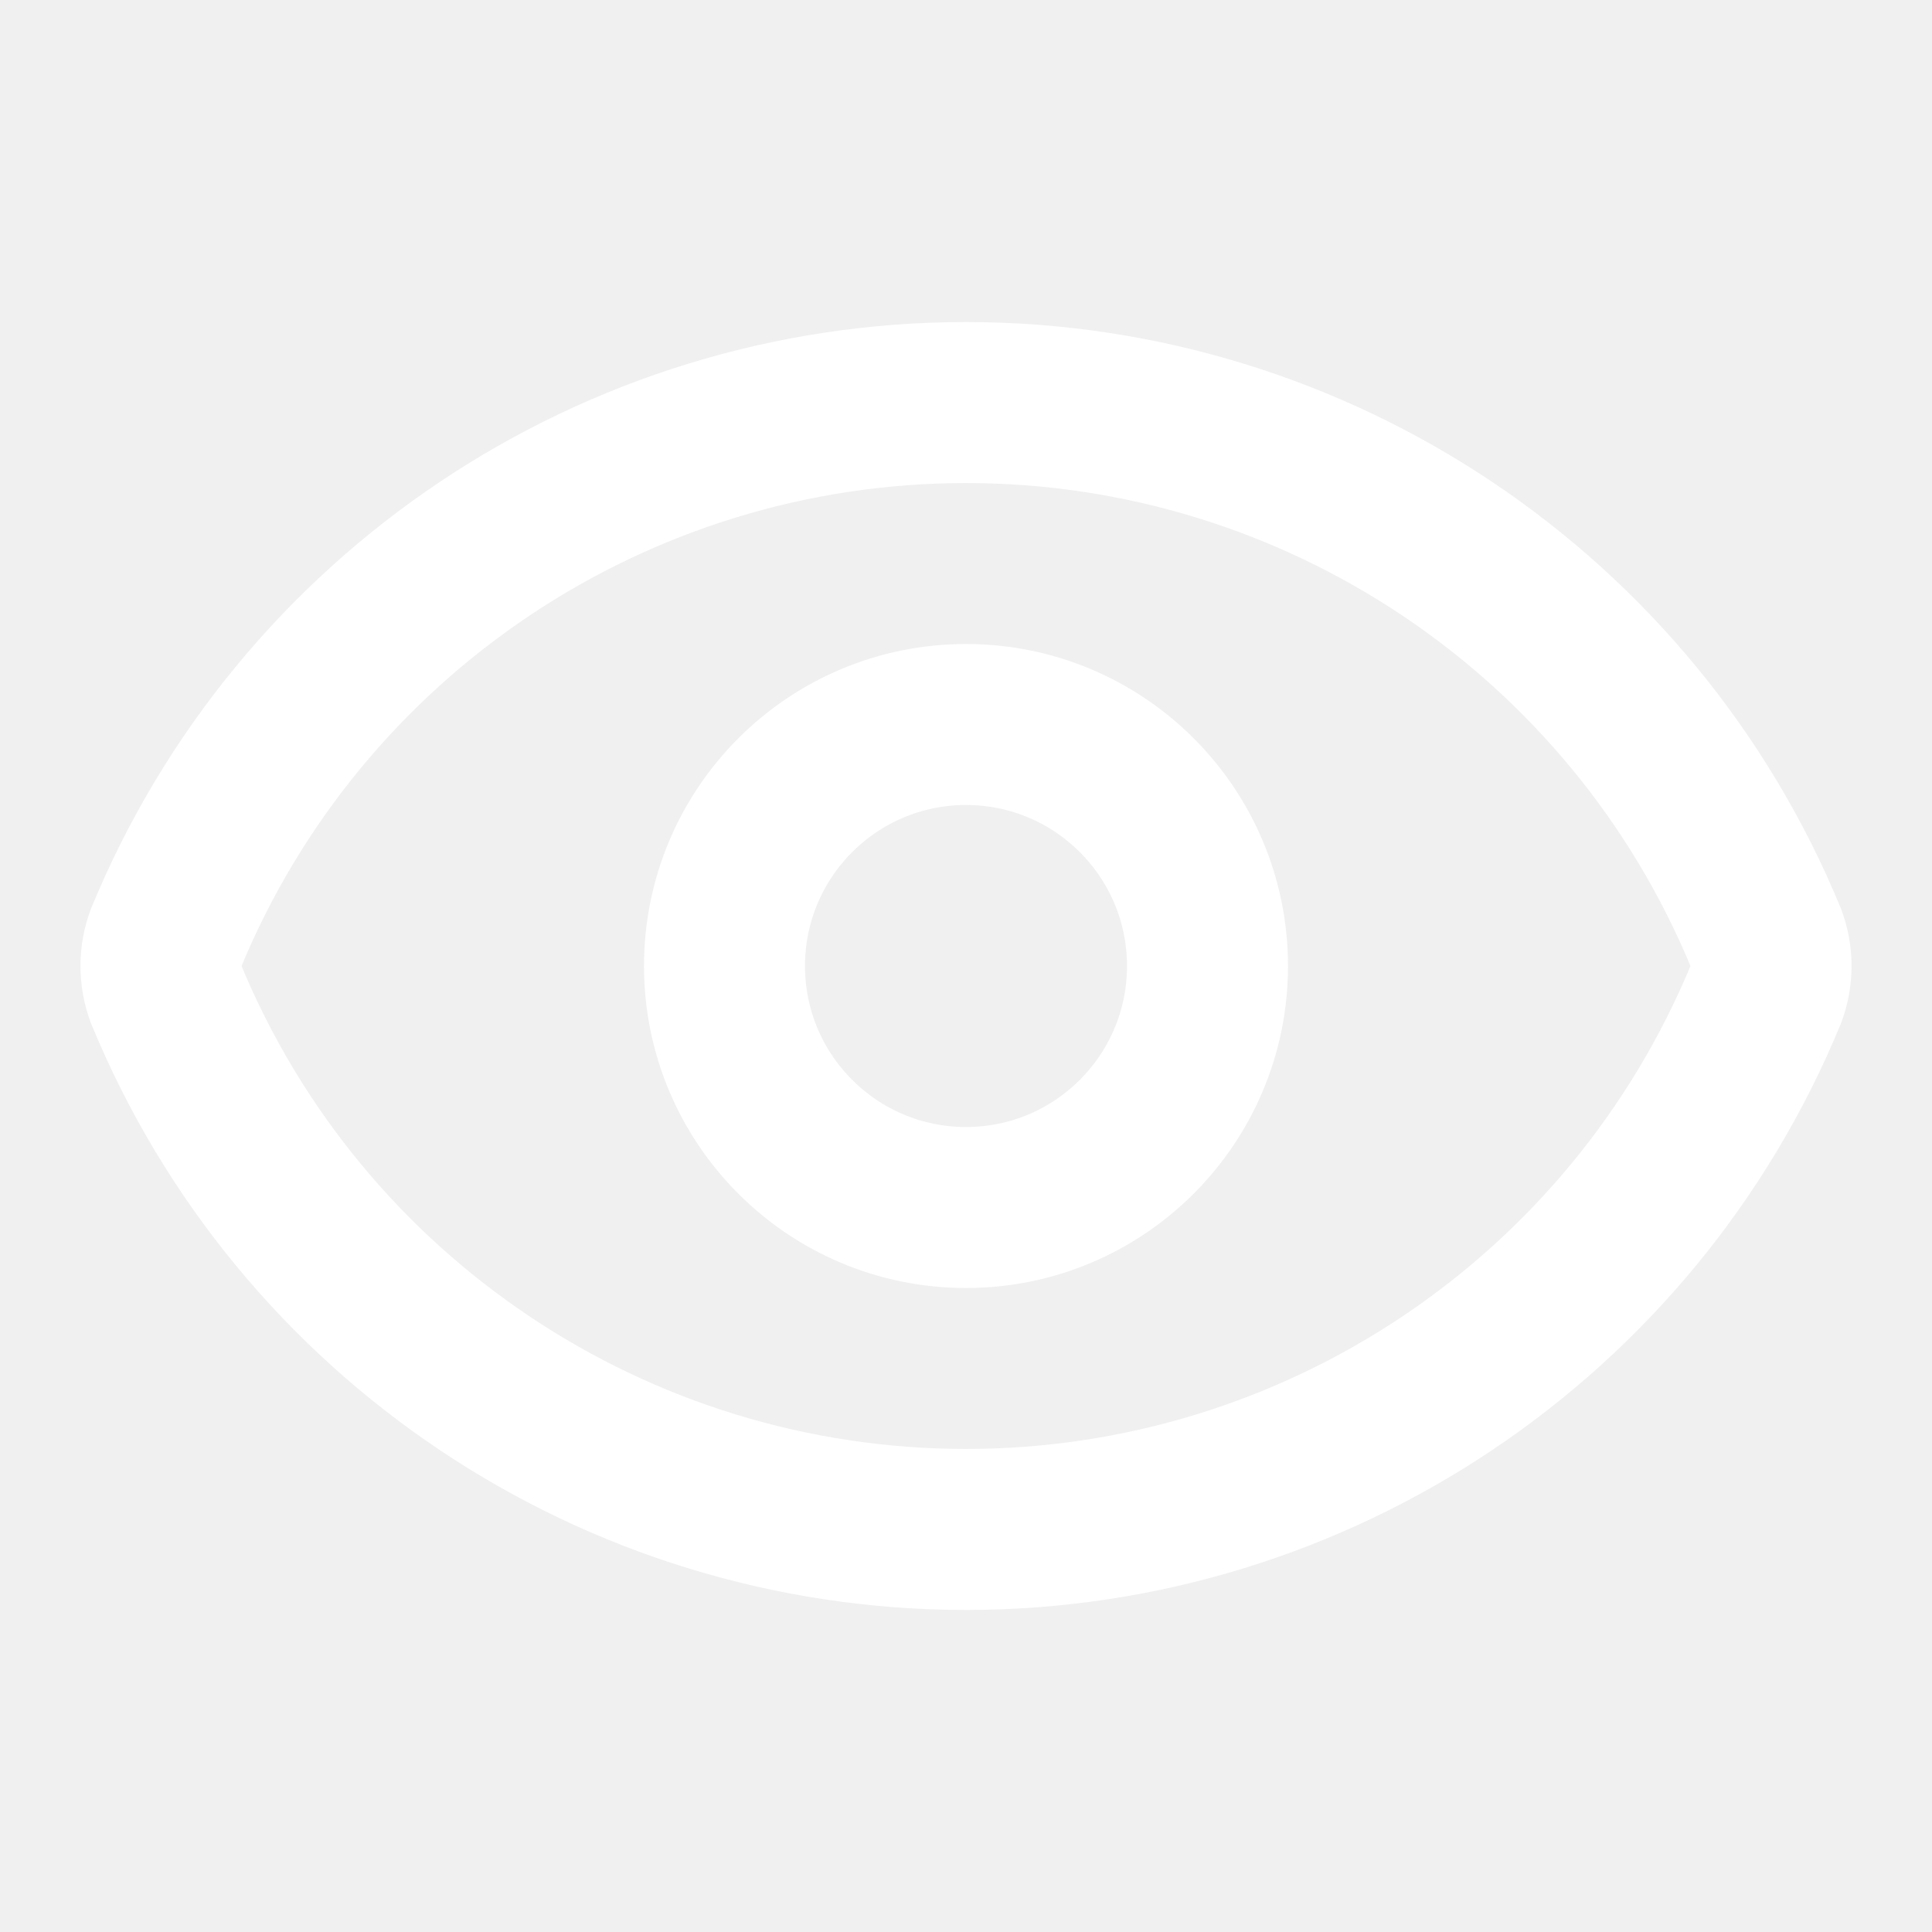
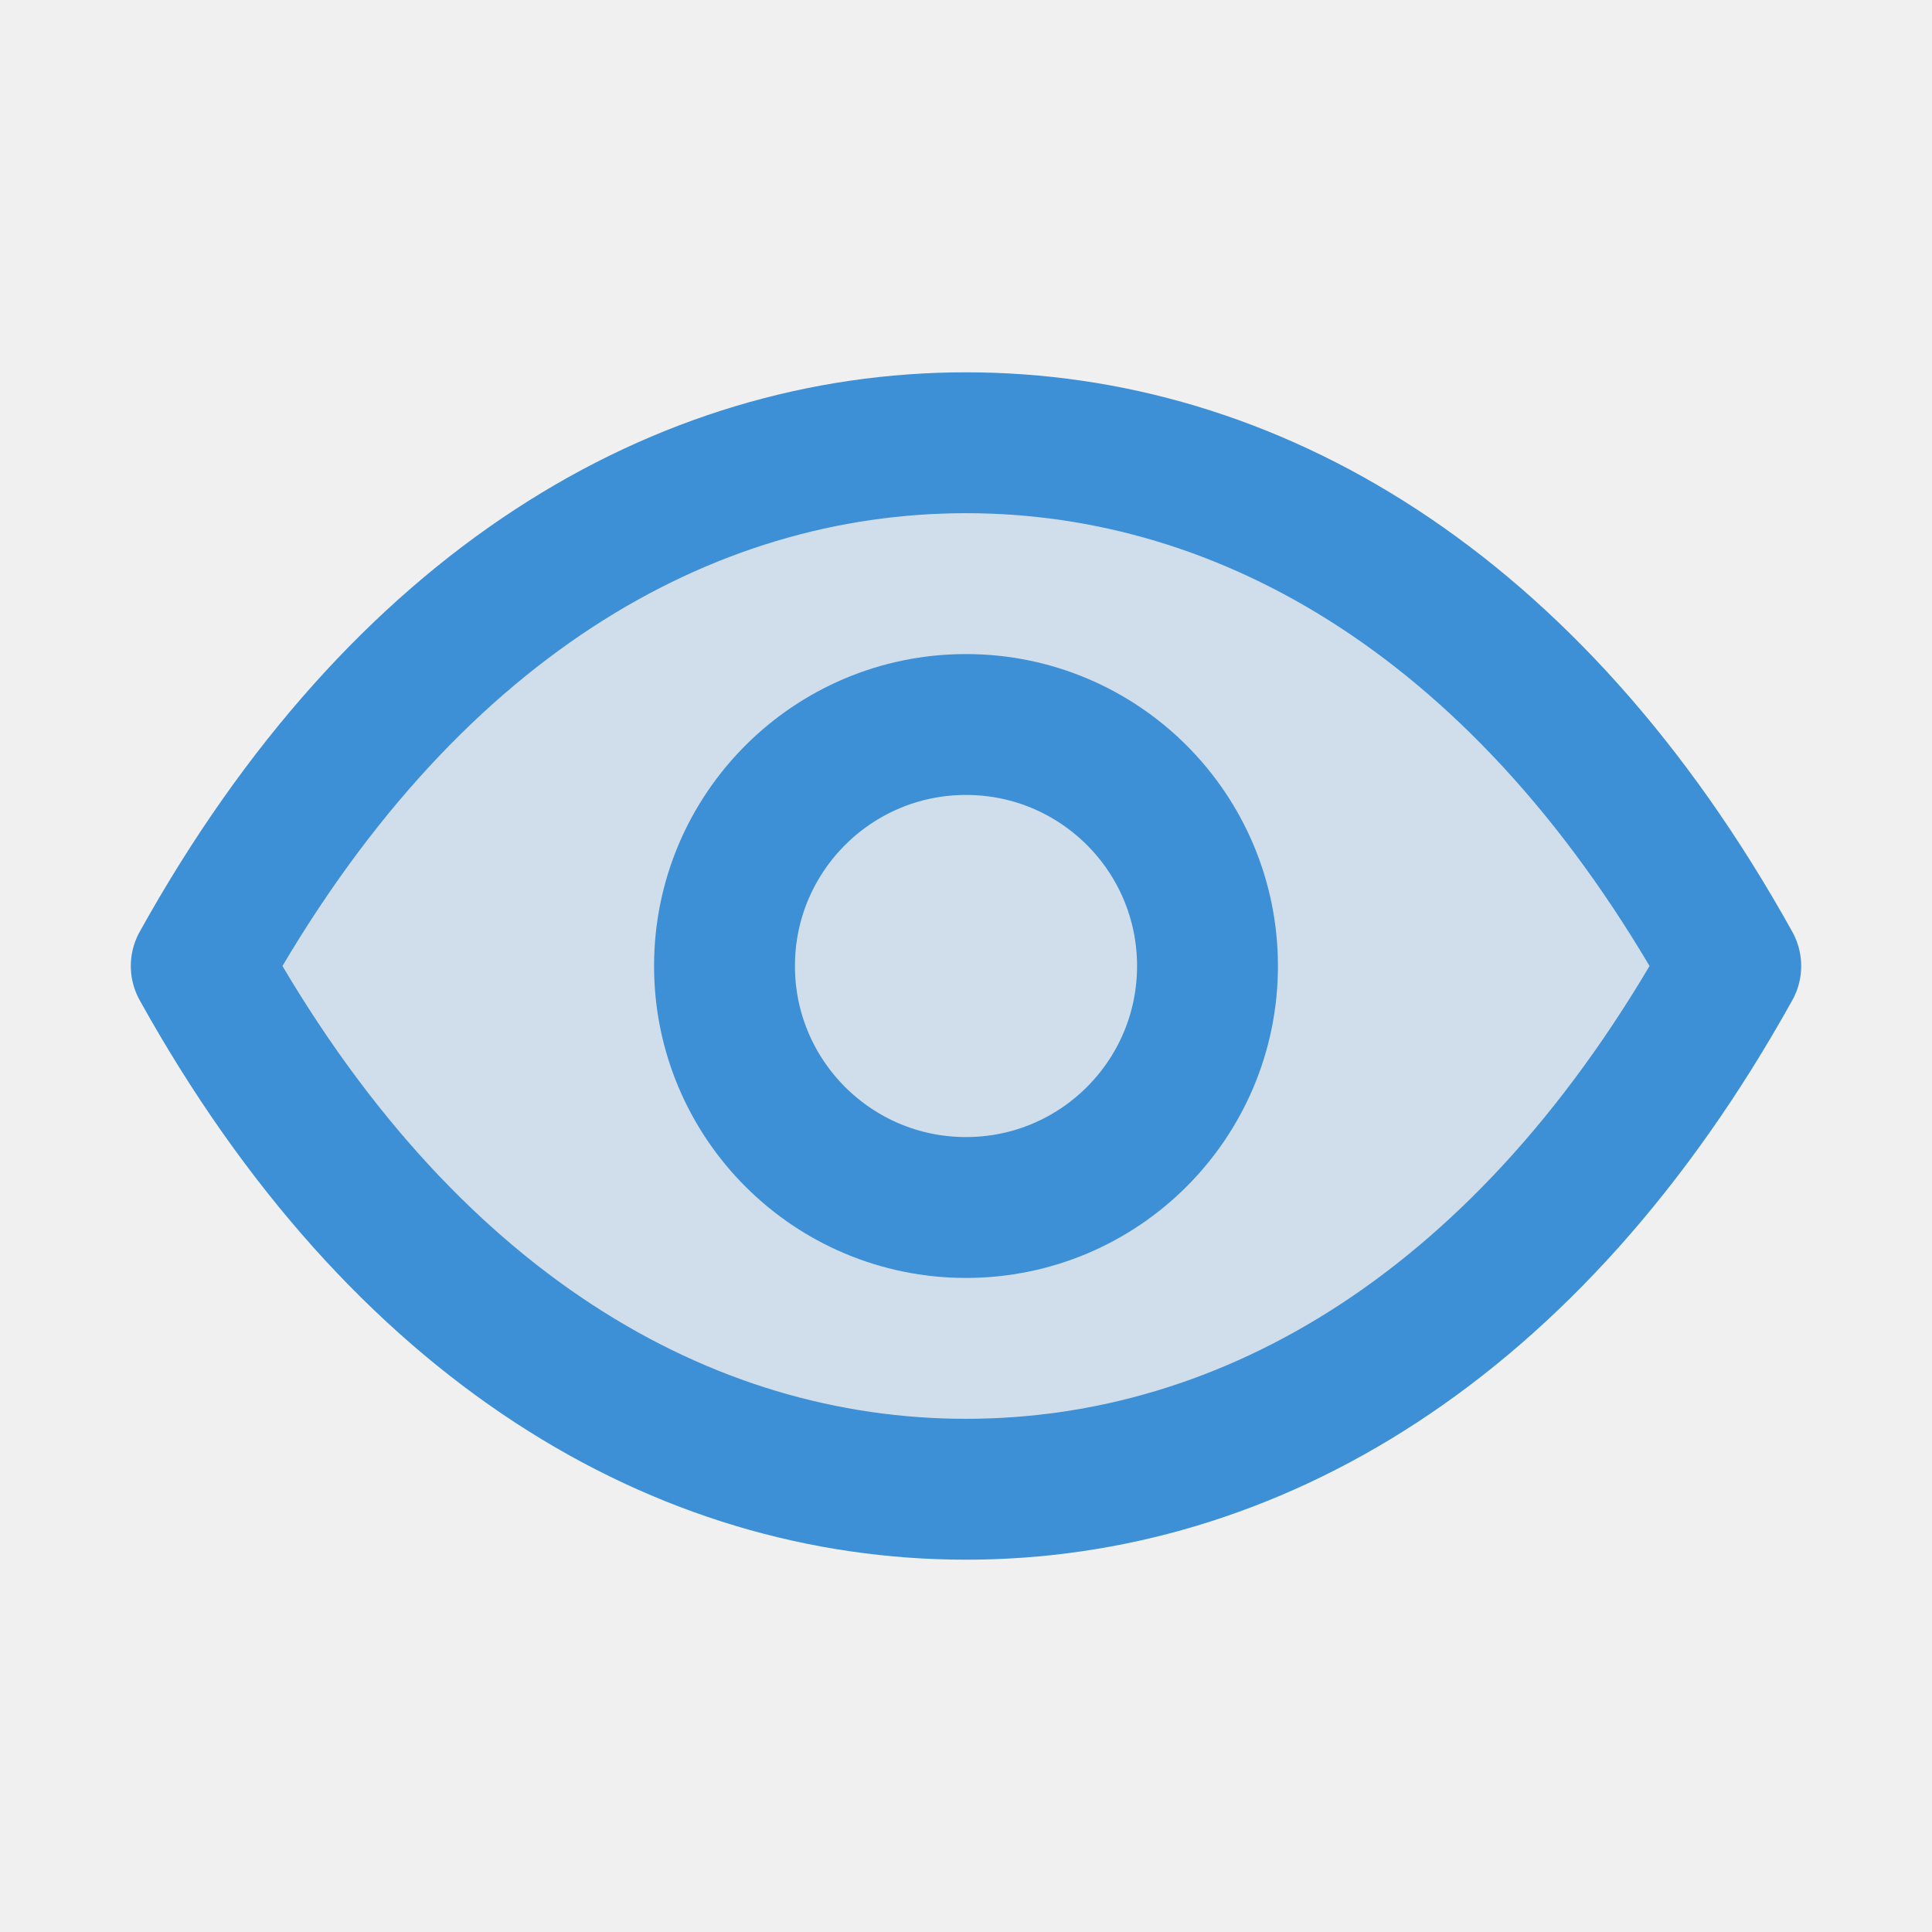
- <svg xmlns="http://www.w3.org/2000/svg" width="24" height="24" viewBox="0 0 24 24" fill="none" stroke="#fff" stroke-width="2" stroke-linecap="round" stroke-linejoin="round">
-   <path d="M2.062 12.348a1 1 0 0 1 0-.696 10.75 10.75 0 0 1 19.876 0 1 1 0 0 1 0 .696 10.75 10.75 0 0 1-19.876 0" />
-   <circle cx="12" cy="12" r="3" />
+ <svg xmlns="http://www.w3.org/2000/svg" viewBox="0 0 24 24" fill="none" stroke-linecap="round" stroke-linejoin="round" stroke-width="1.5">
+   <path d="M2.5 12C5 7.5 8.5 5.5 12 5.5S19 7.5 21.5 12C19 16.5 15.5 18.5 12 18.5S5 16.5 2.5 12Z" stroke="#3d8fd6" stroke-width="1.75" fill="#3d8fd6" fill-opacity="0.18" />
+   <circle cx="12" cy="12" r="3" stroke="#3d8fd6" stroke-width="1.75" />
</svg>
